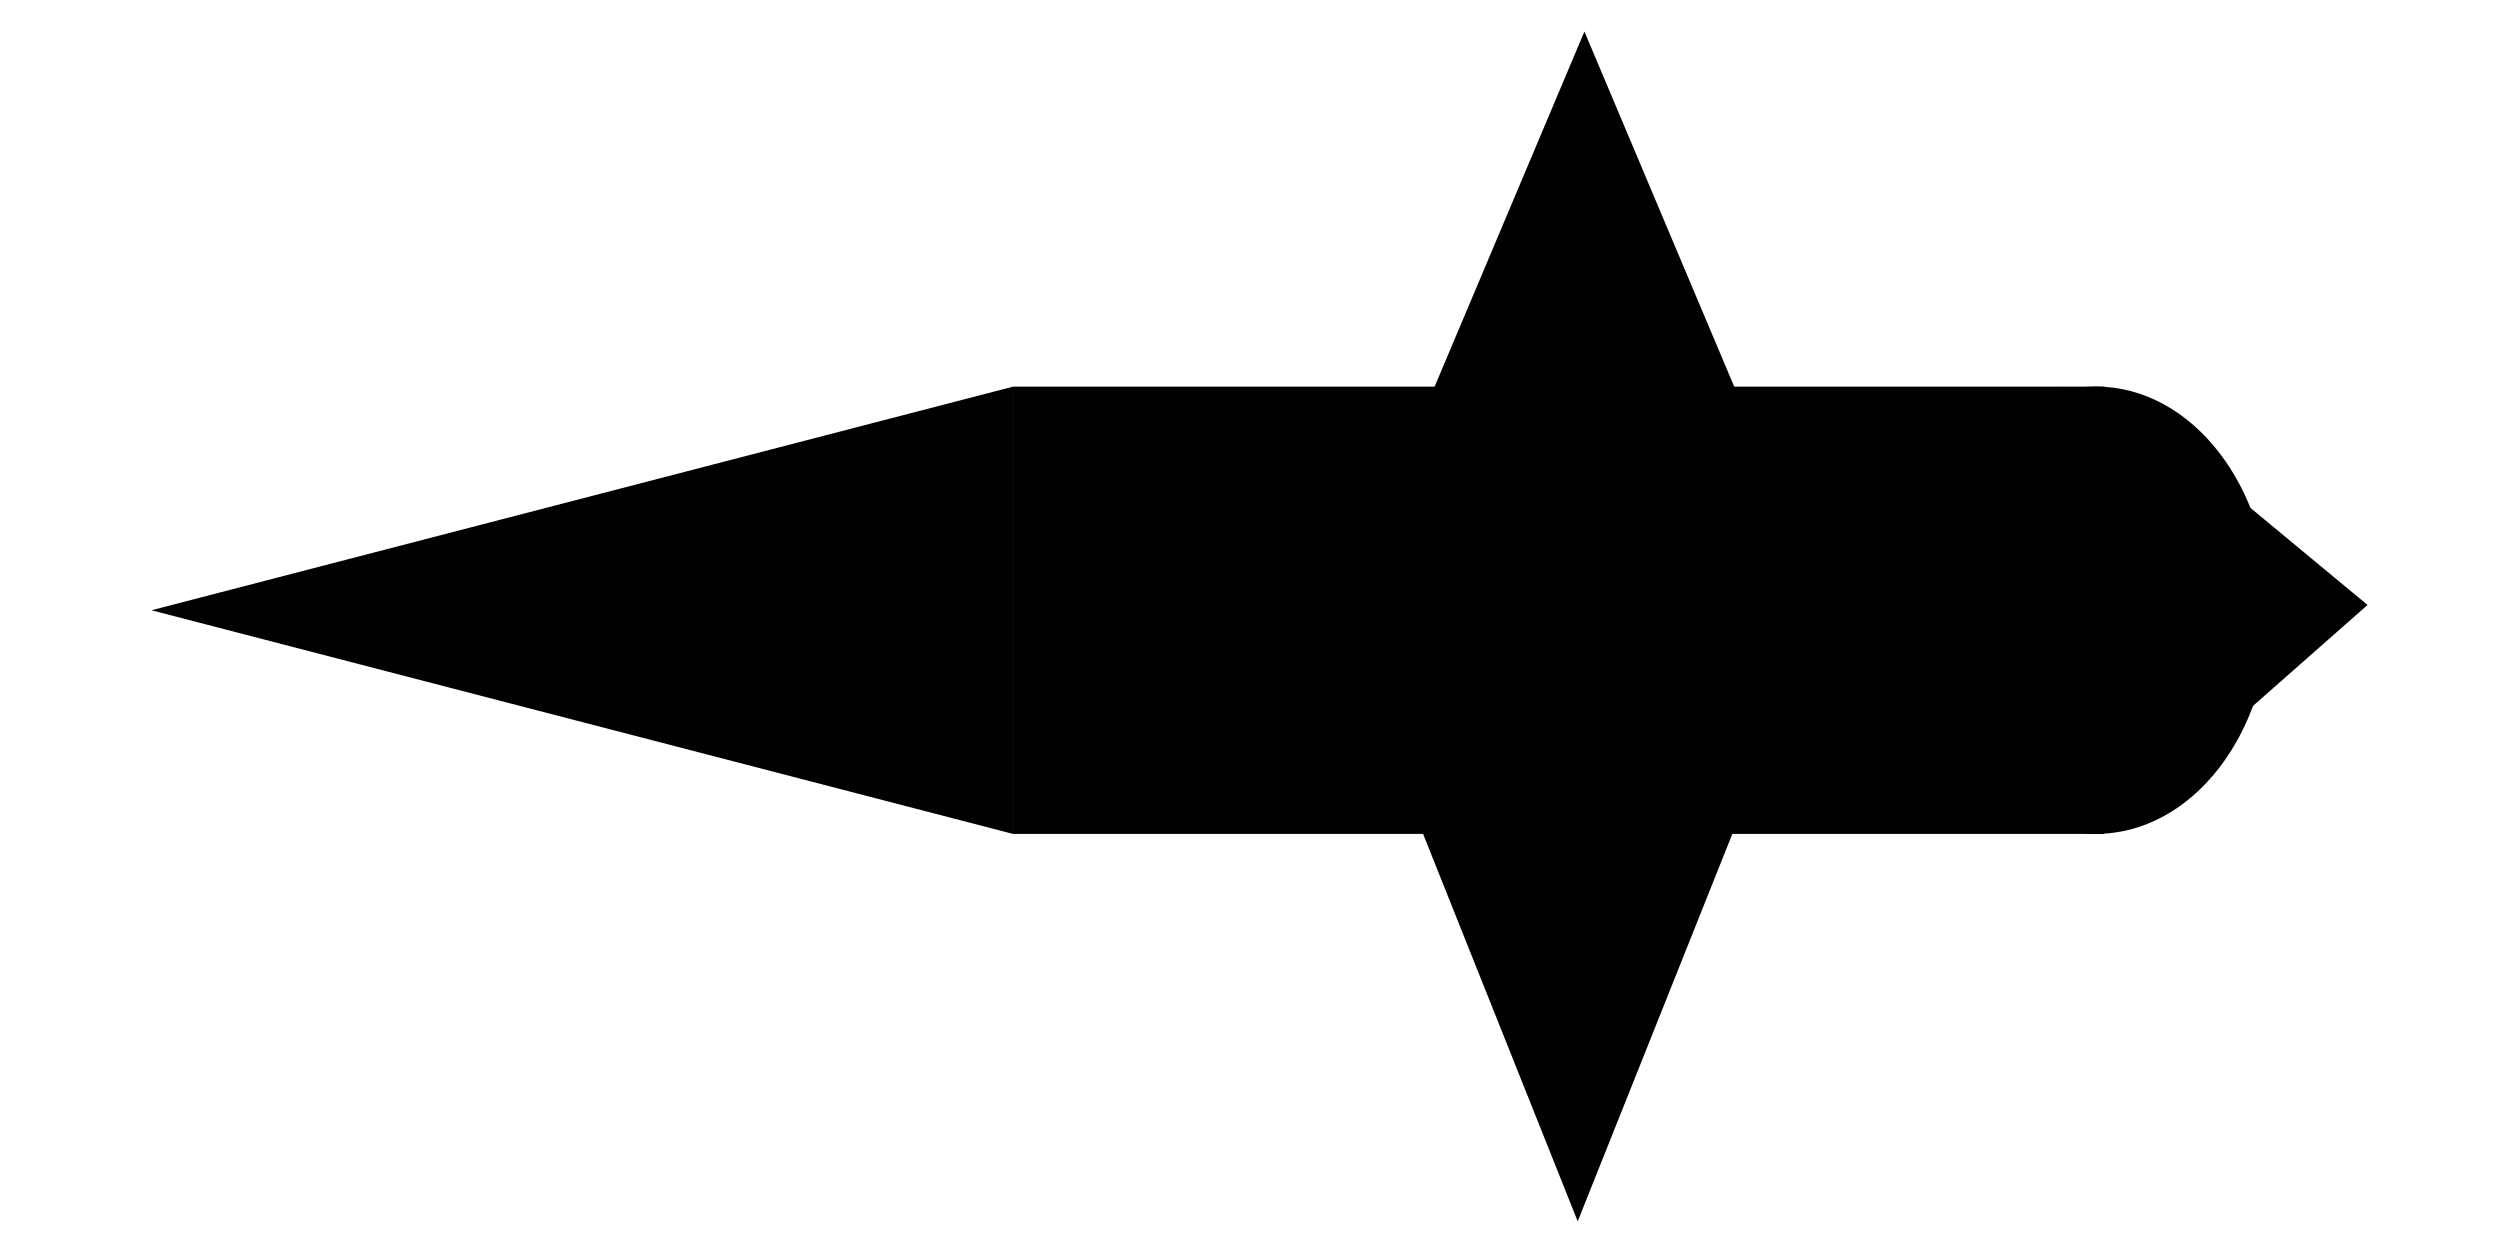
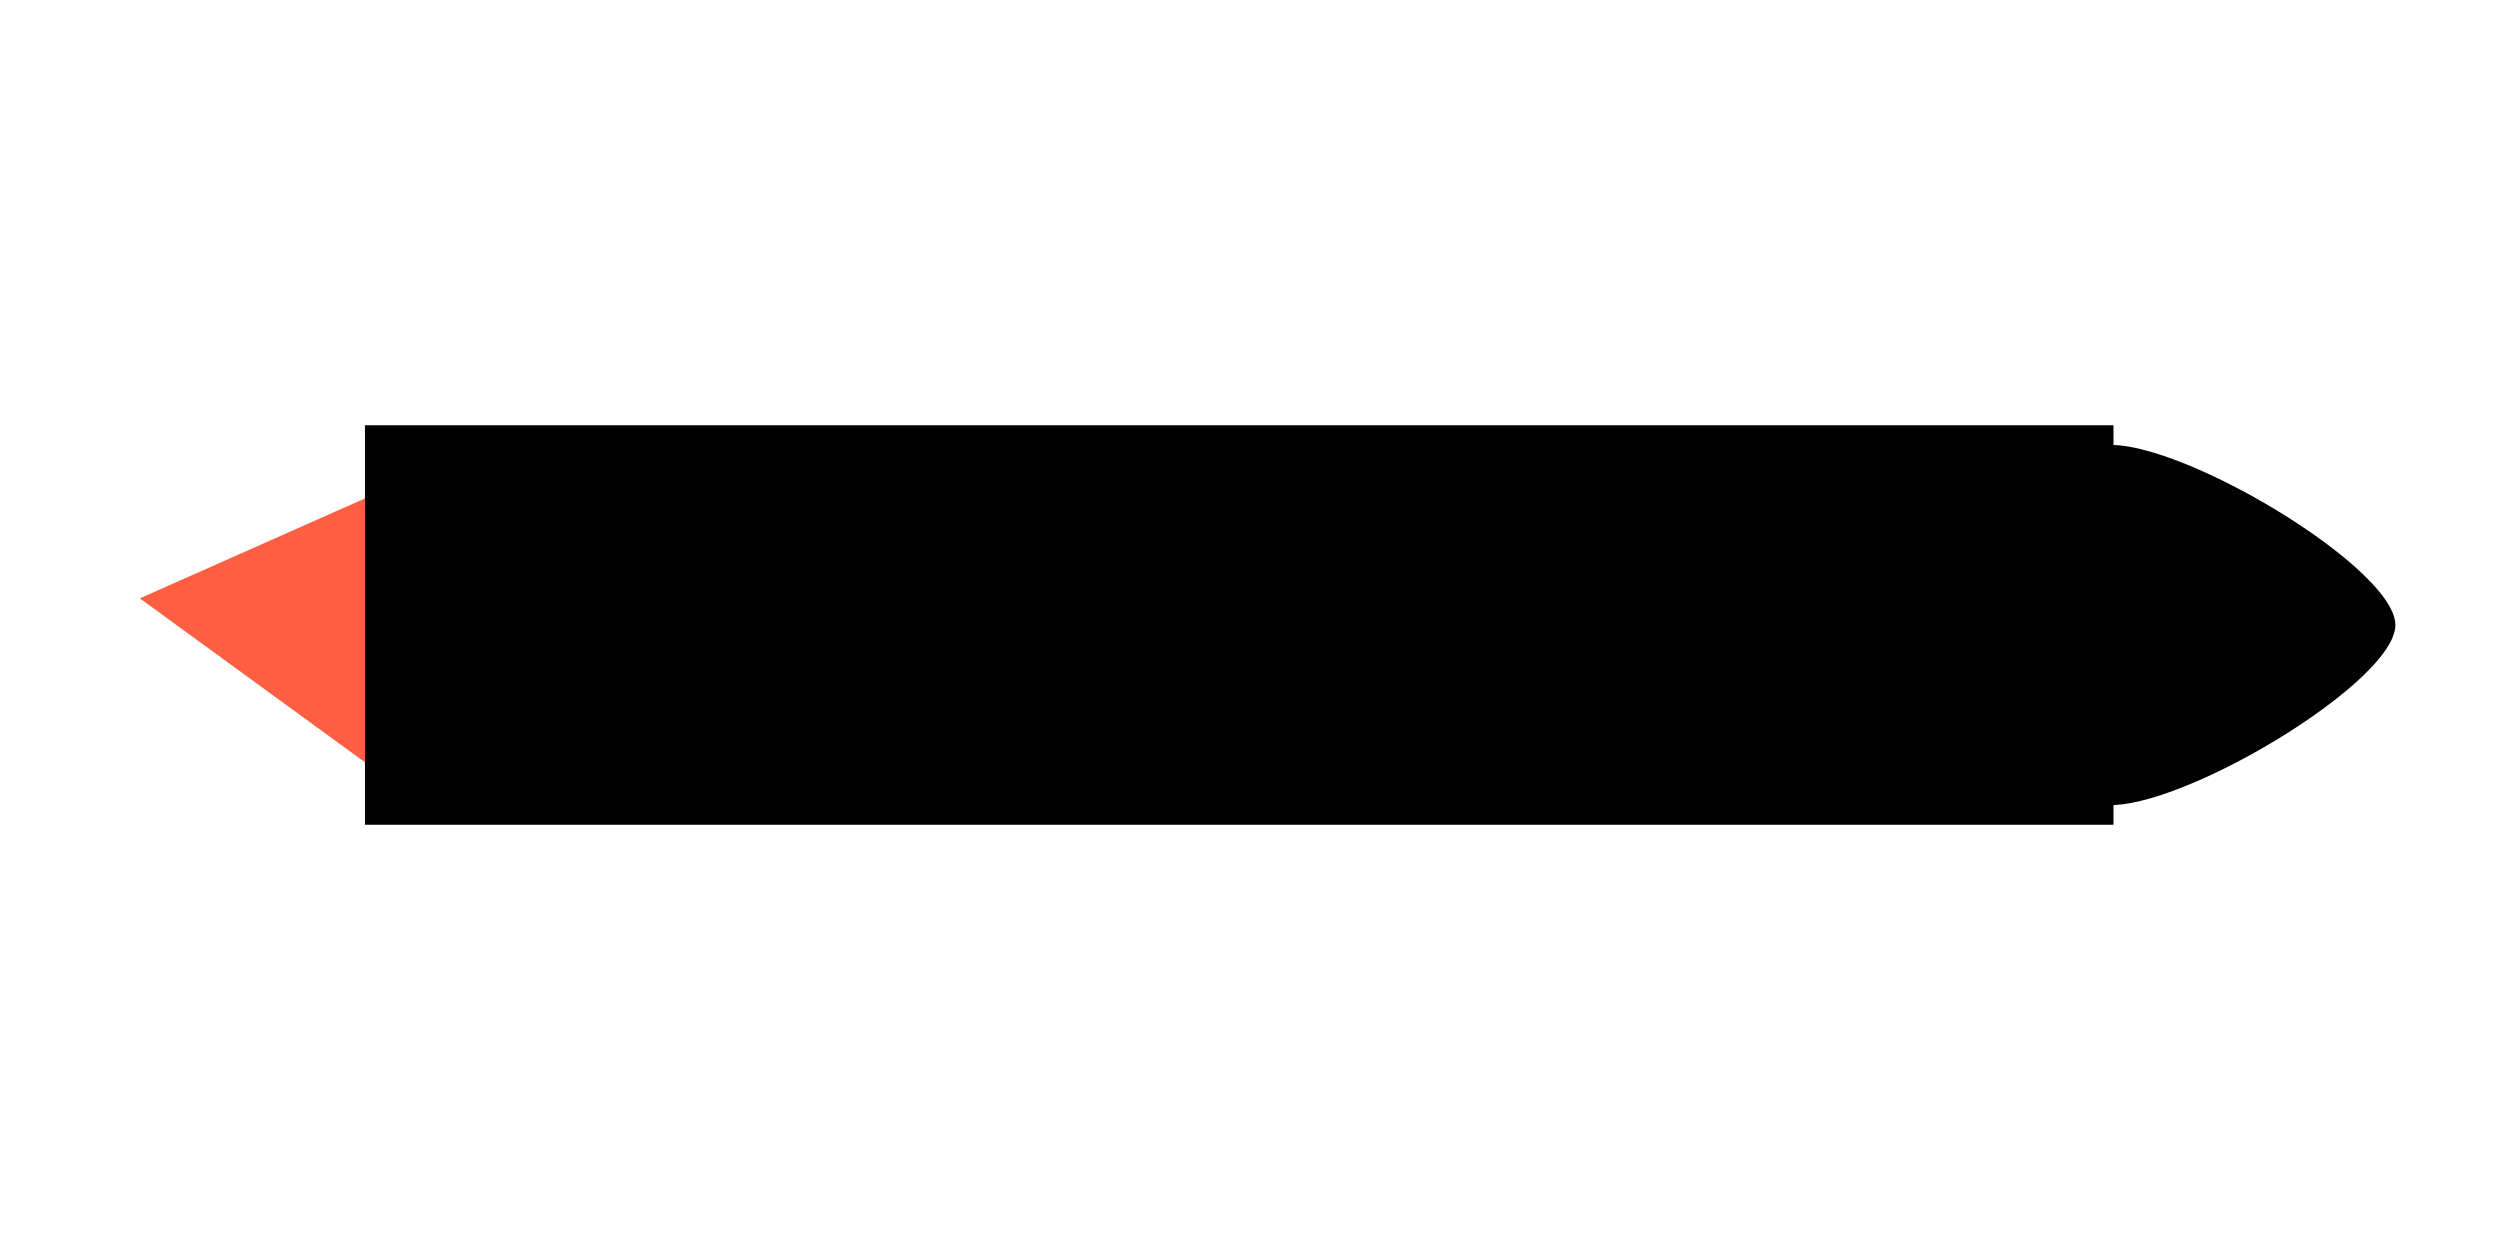
<svg xmlns="http://www.w3.org/2000/svg" width="128" height="64" viewBox="0 0 33.867 16.933" version="1.1" id="svg3805">
  <defs id="defs3799" />
  <g id="layer1" transform="translate(0,-280.0666)">
-     <rect style="fill:#000000;fill-opacity:0.996;stroke:none;stroke-width:1.486;stroke-miterlimit:4;stroke-dasharray:none;stroke-opacity:1" id="rect2559" width="14.778" height="6.059" x="13.722" y="285.304" />
-     <ellipse style="fill:#000000;fill-opacity:0.996;stroke:none;stroke-width:1.945;stroke-miterlimit:4;stroke-dasharray:none;stroke-opacity:1" id="path2561" cx="28.392" cy="288.333" rx="2.355" ry="3.03" />
-     <path style="fill:#000000;fill-opacity:0.996;stroke:none;stroke-width:0.829;stroke-miterlimit:4;stroke-dasharray:none;stroke-opacity:1" id="path2563" d="m 20.658,292.157 -3.63,0 1.815,-3.144 z" transform="matrix(1.620287,0,0,2.217531,-9.067343,-360.402)" />
-     <path style="fill:#000000;fill-opacity:0.996;stroke:none;stroke-width:1.109;stroke-miterlimit:4;stroke-dasharray:none;stroke-opacity:1" id="path2565" d="m 18.787,296.177 -1.704,-2.951 3.408,0 z" transform="matrix(1.620287,0,0,2.344208,-9.067343,-397.689)" />
-     <path style="fill:#000000;fill-opacity:0.996;stroke:none;stroke-width:1.058;stroke-miterlimit:4;stroke-dasharray:none;stroke-opacity:1" id="path2567" d="m 8.929,290.519 -6.027,3.48 0,-6.959 z" transform="matrix(-1.93645,0,0,0.8706432,19.34187,35.39497)" />
-     <path transform="matrix(1.5954,0,0,2.361999,-0.3524399,-399.2903)" d="m 20.324,291.089 -2.204,1.312 -0.034,-2.565 z" id="path2569" style="fill:#000000;fill-opacity:0.996;stroke:none;stroke-width:0.829;stroke-miterlimit:4;stroke-dasharray:none;stroke-opacity:1" />
+     <path style="fill:#fe5e41;fill-opacity:0.996;stroke:none;stroke-width:1.058;stroke-miterlimit:4;stroke-dasharray:none;stroke-opacity:1" id="path3312" d="M 7.617,292.022 4.383,294.29 4.036,290.355 Z" transform="rotate(-48.90444,0.5650121,291.6187)" />
+     <rect style="fill:#000000;fill-opacity:0.996;stroke:none;stroke-width:1.005;stroke-miterlimit:4;stroke-dasharray:none;stroke-opacity:1" id="rect3308" width="23.687" height="5.412" x="4.944" y="285.827" />
+     <path style="fill:#000000;fill-opacity:0.996;stroke:none;stroke-width:0.492;stroke-miterlimit:4;stroke-dasharray:none;stroke-opacity:1" id="path3310" d="m 32.45,288.533 c 0,0.838 -3.4,2.8 -4.125,2.382 -0.725,-0.419 -0.725,-4.345 0,-4.763 0.725,-0.419 4.125,1.544 4.125,2.382 z" />
  </g>
</svg>
